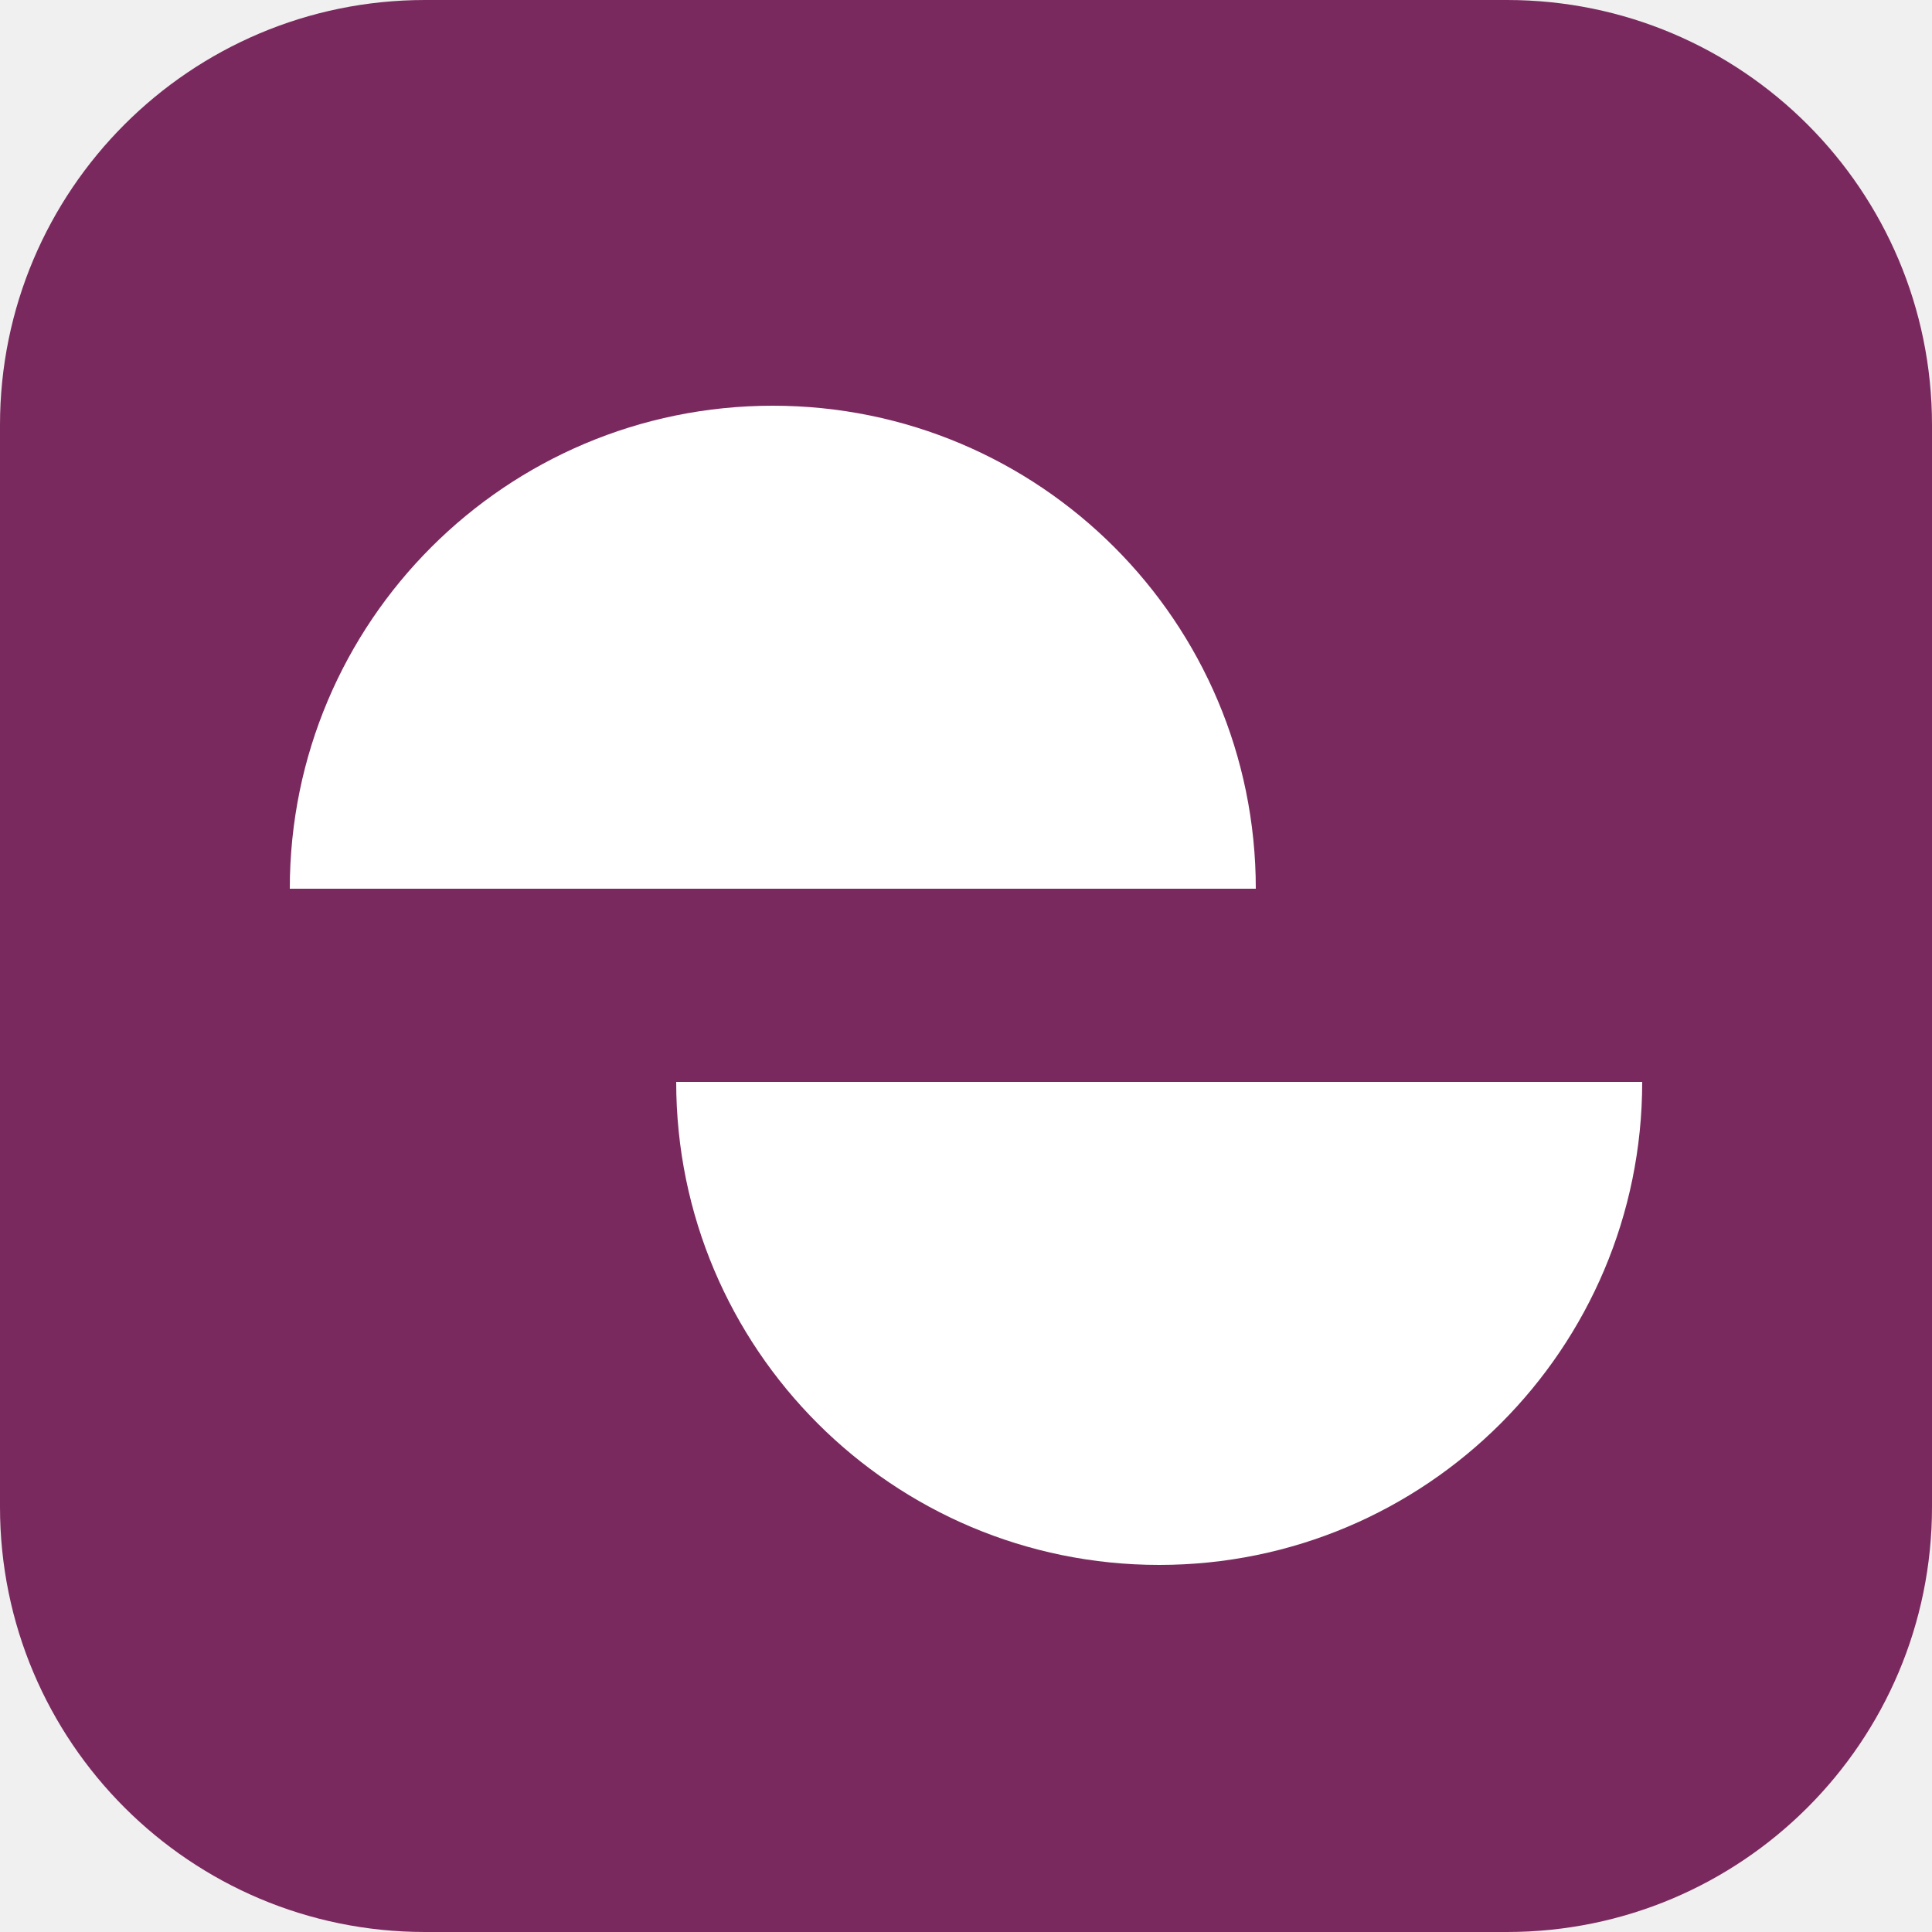
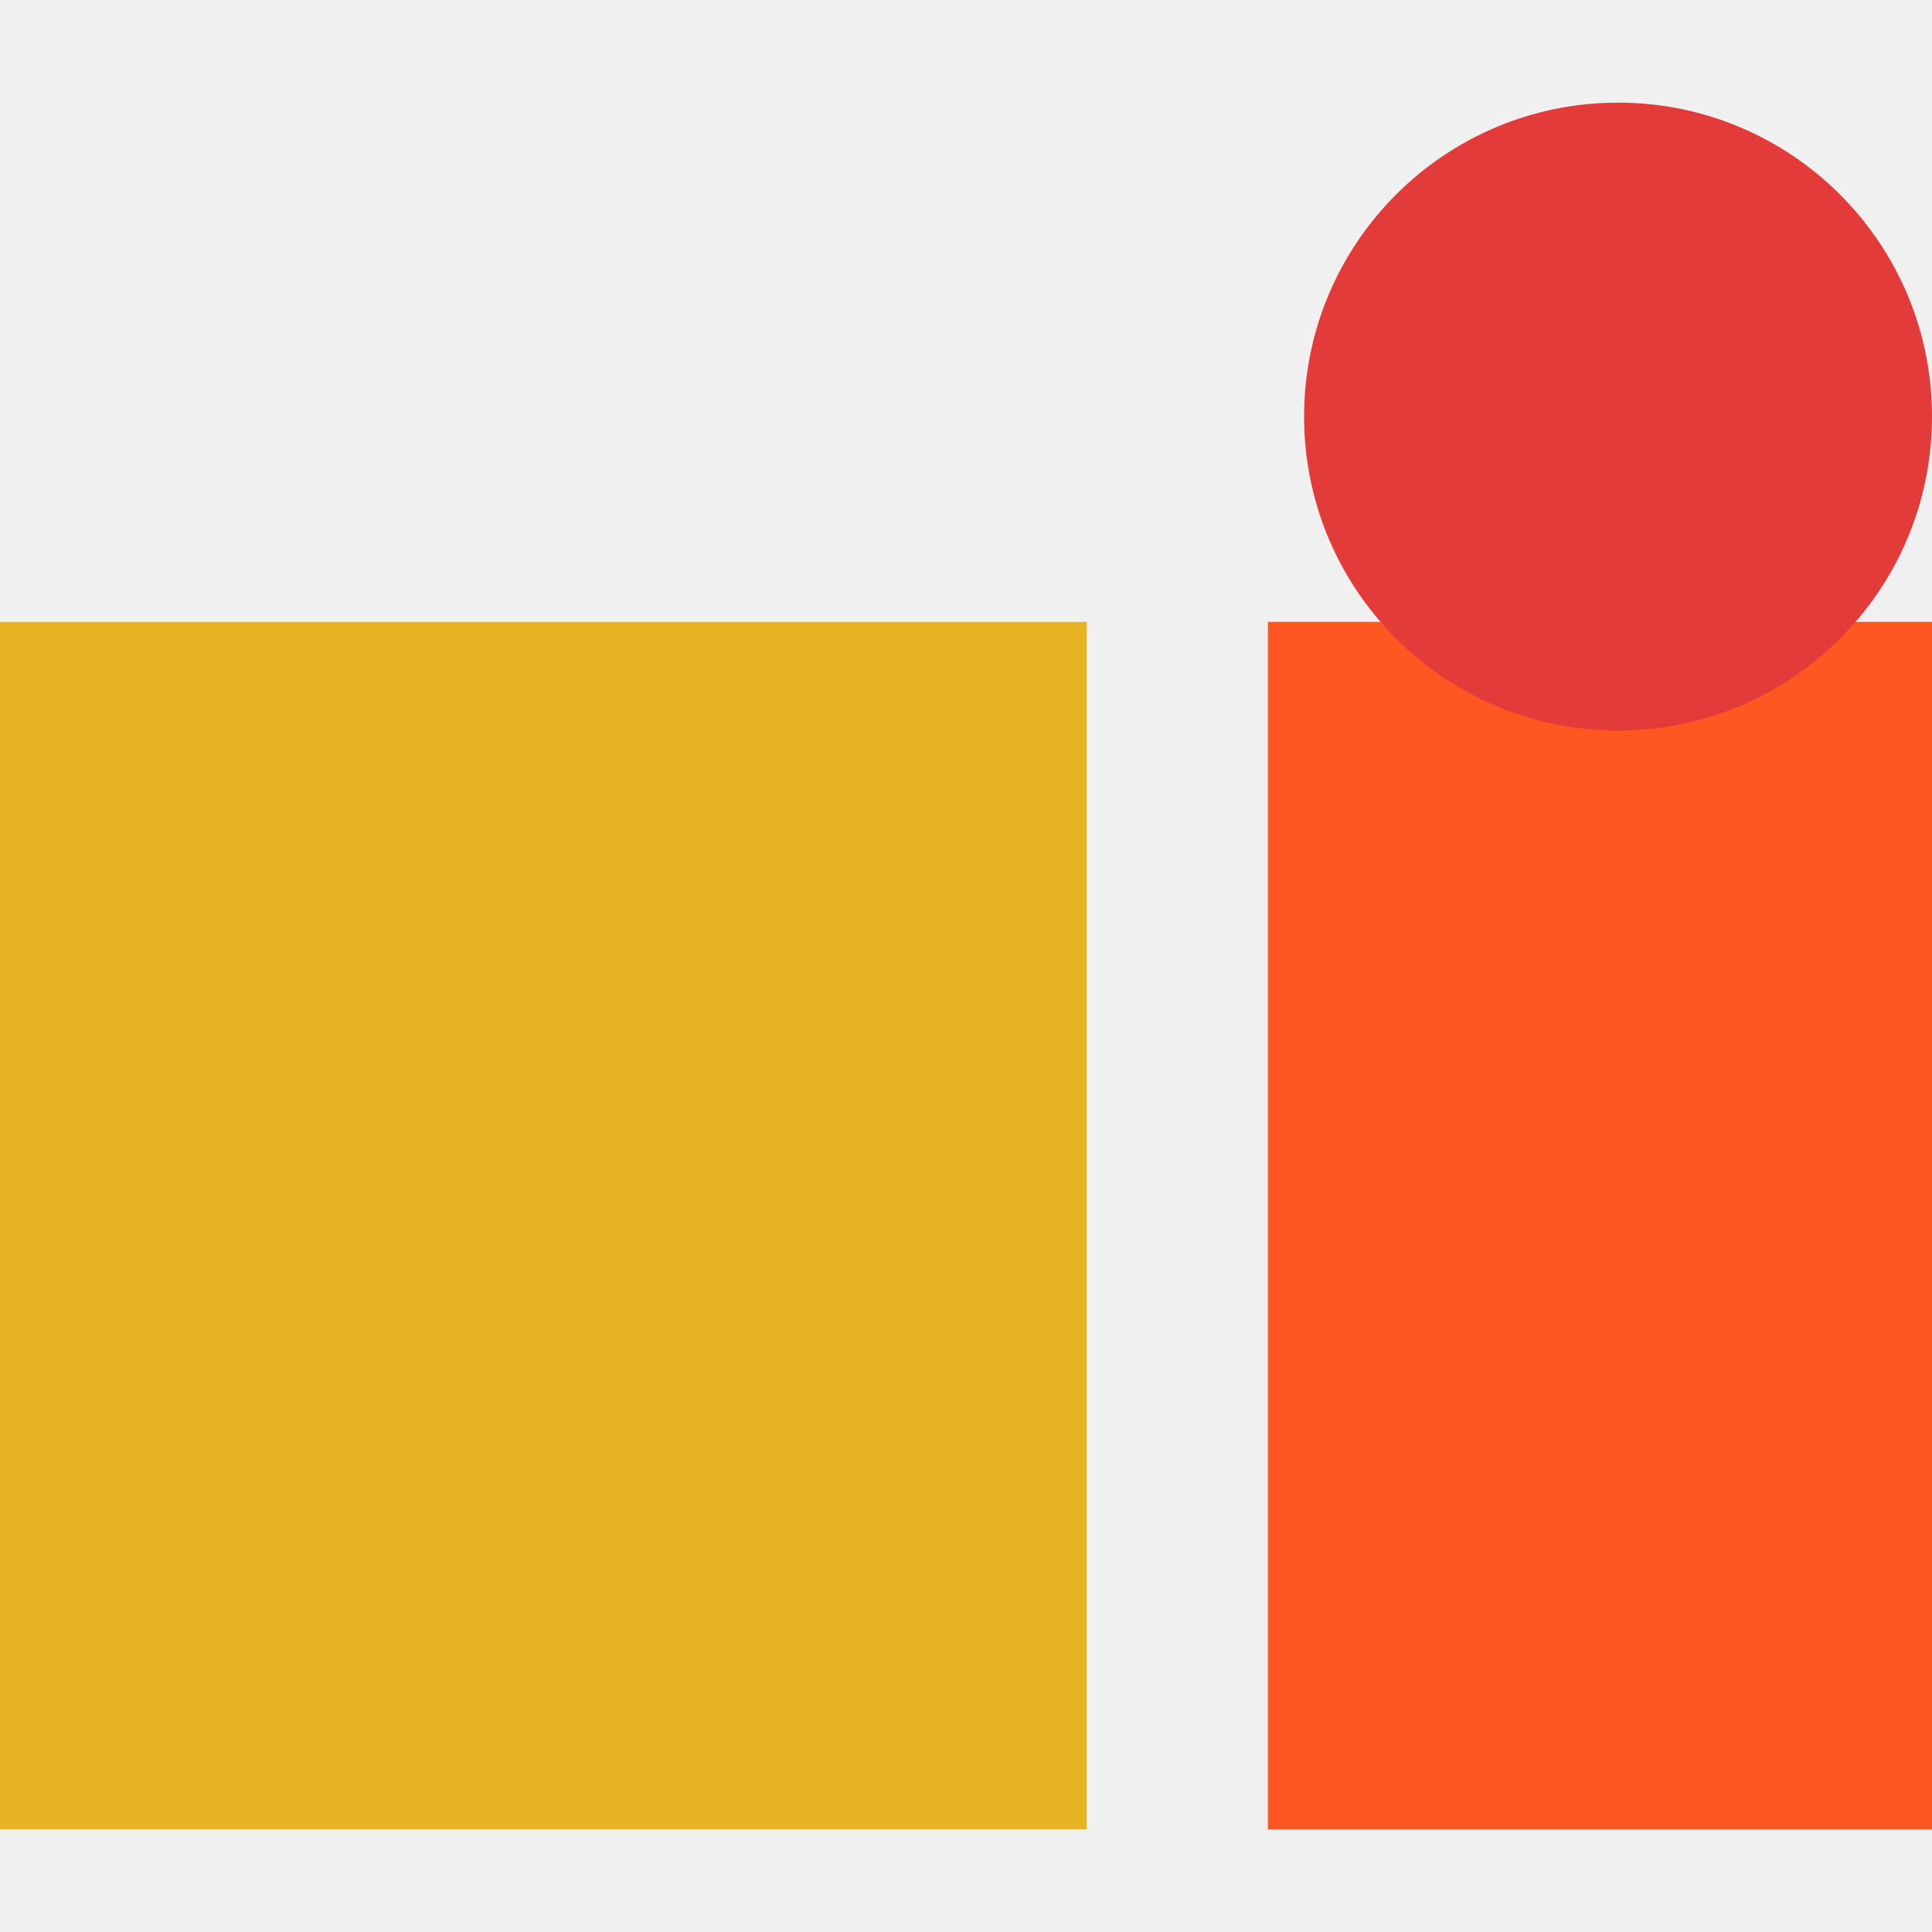
- <svg xmlns="http://www.w3.org/2000/svg" viewBox="0 0 100 100">
-   <rect width="100" height="100" rx="22" fill="#7a295e" />
-   <path fill="#fff" d="M15 46A25 25 0 0 1 65 46Z M35 56A25 25 0 0 0 85 56Z" />
+ <svg xmlns="http://www.w3.org/2000/svg" viewBox="0 -0.15 16 16">
+   <rect x="0" y="5" width="9" height="10" fill="#e6b422" />
+   <rect x="10.5" y="5" width="5.5" height="10" fill="#fe5721" />
+   <circle cx="13.4" cy="3.3" r="2.6" fill="#e33a3a" />
</svg>
